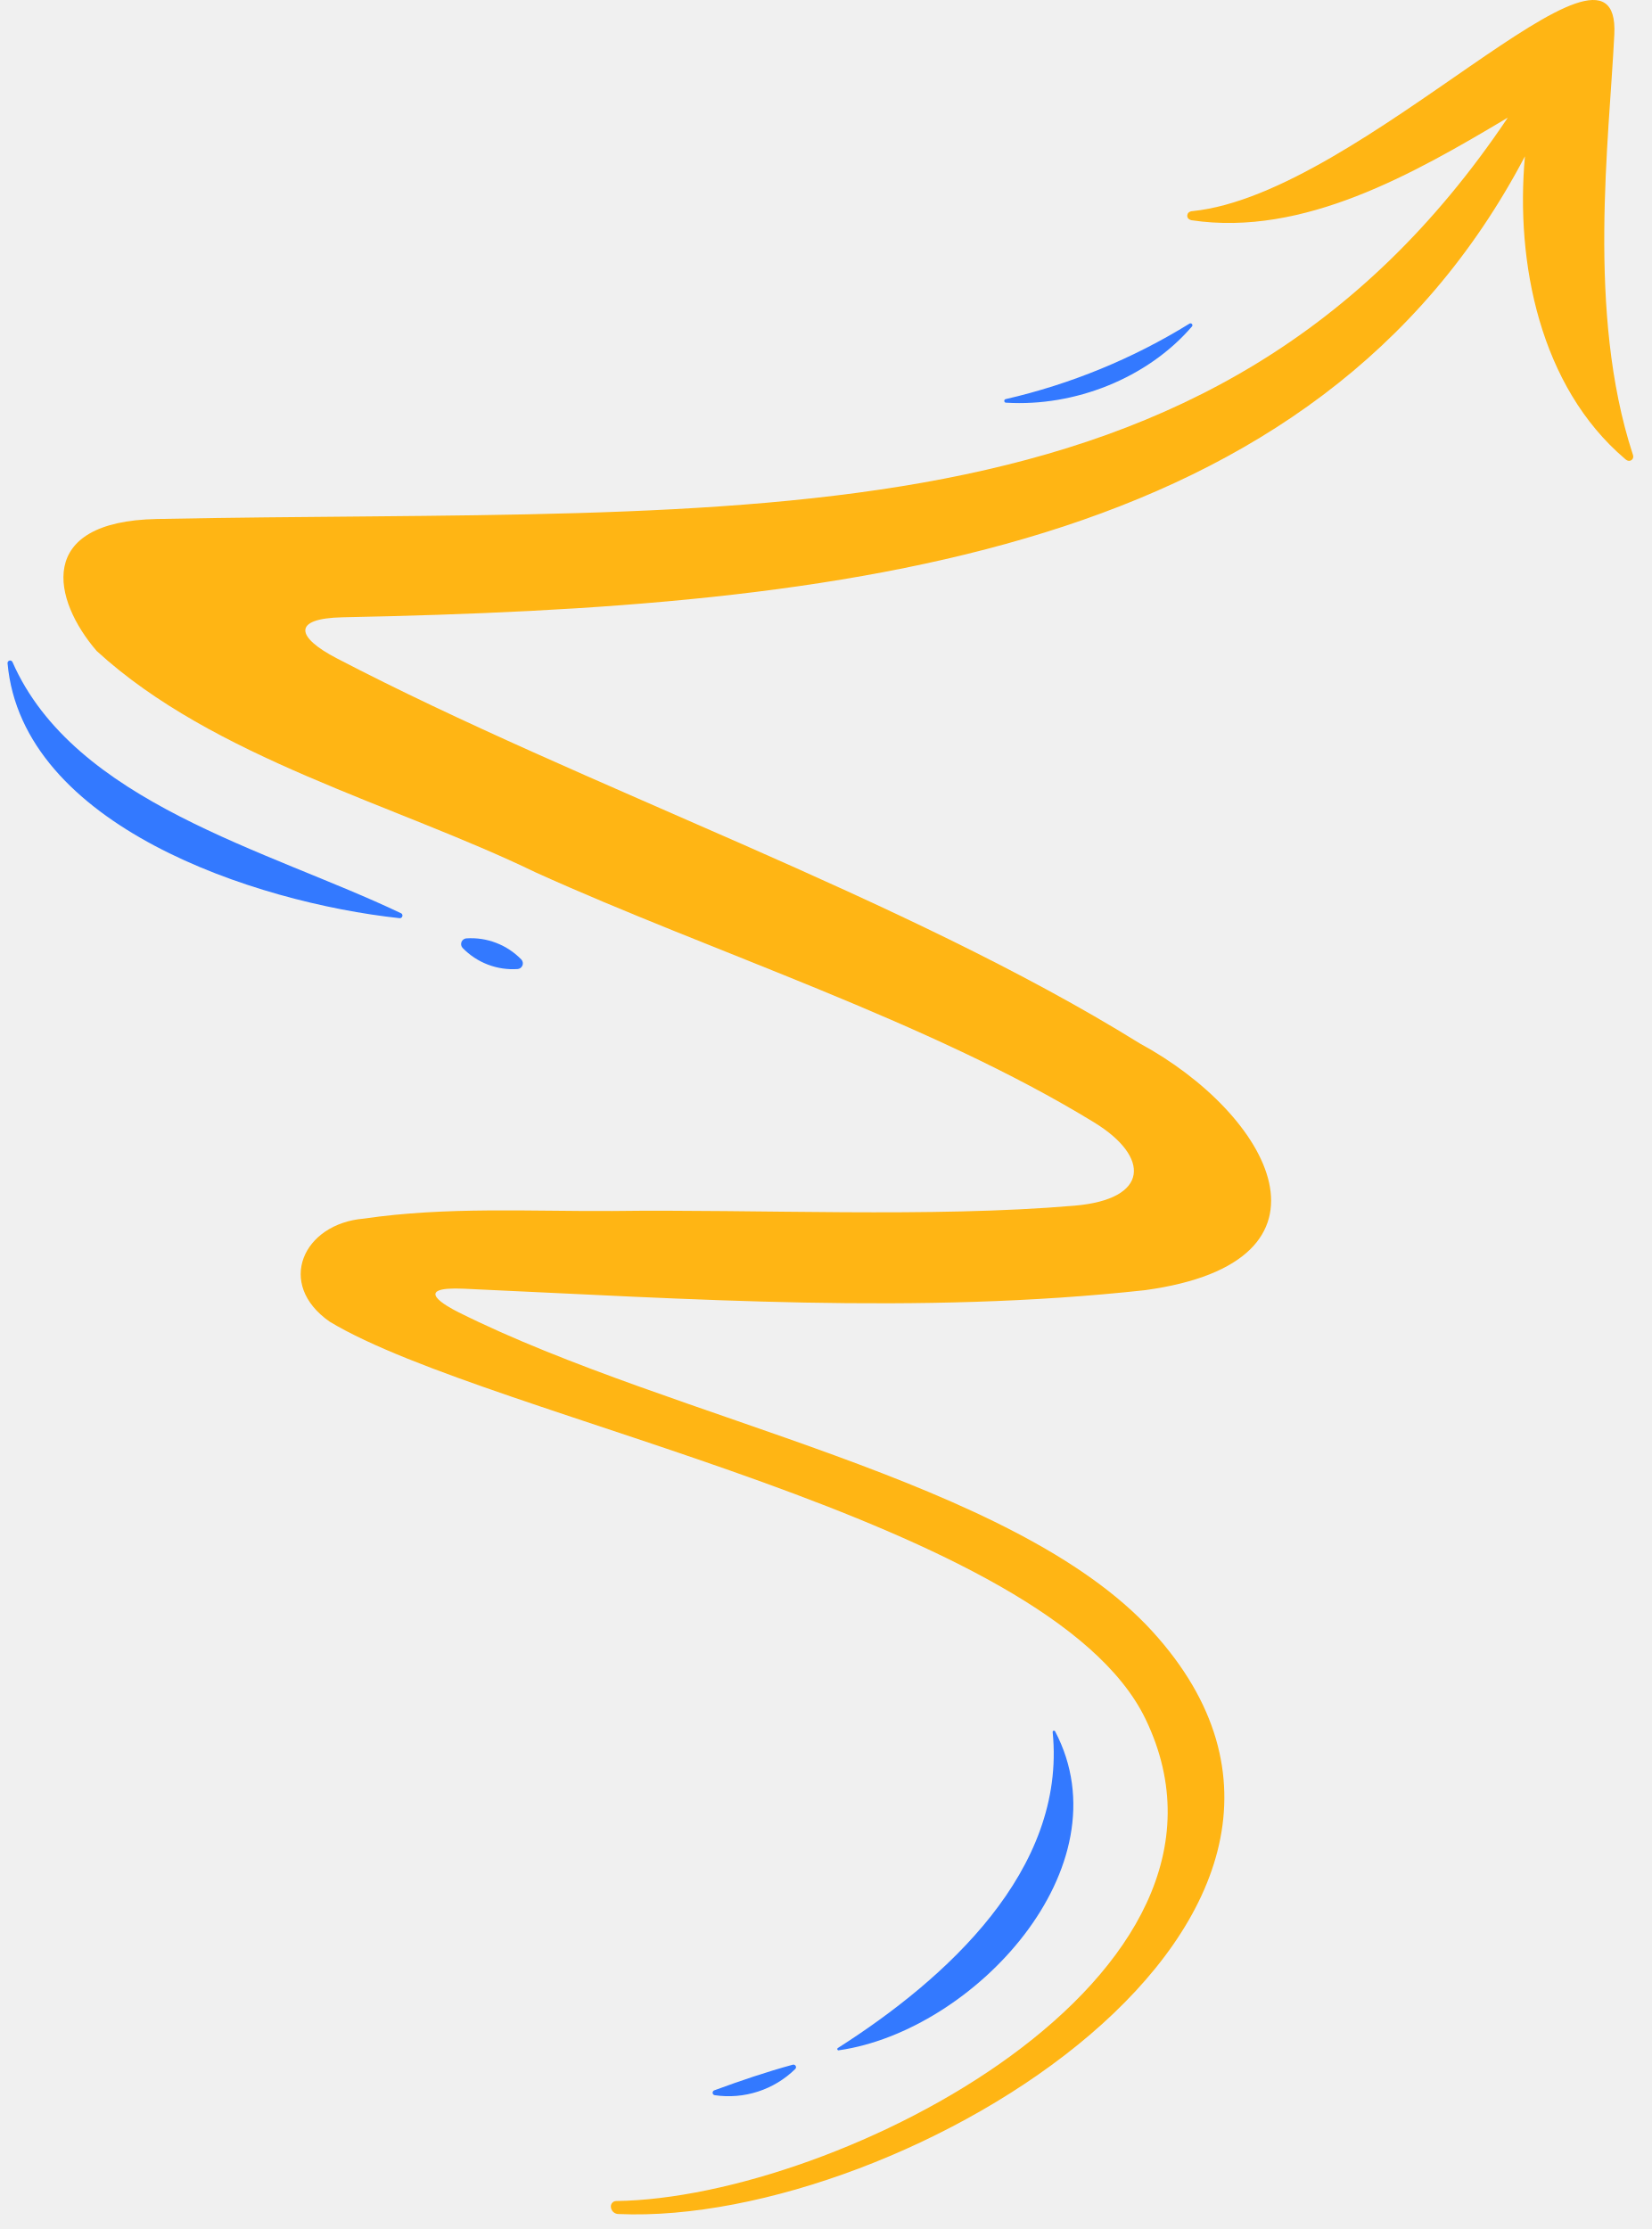
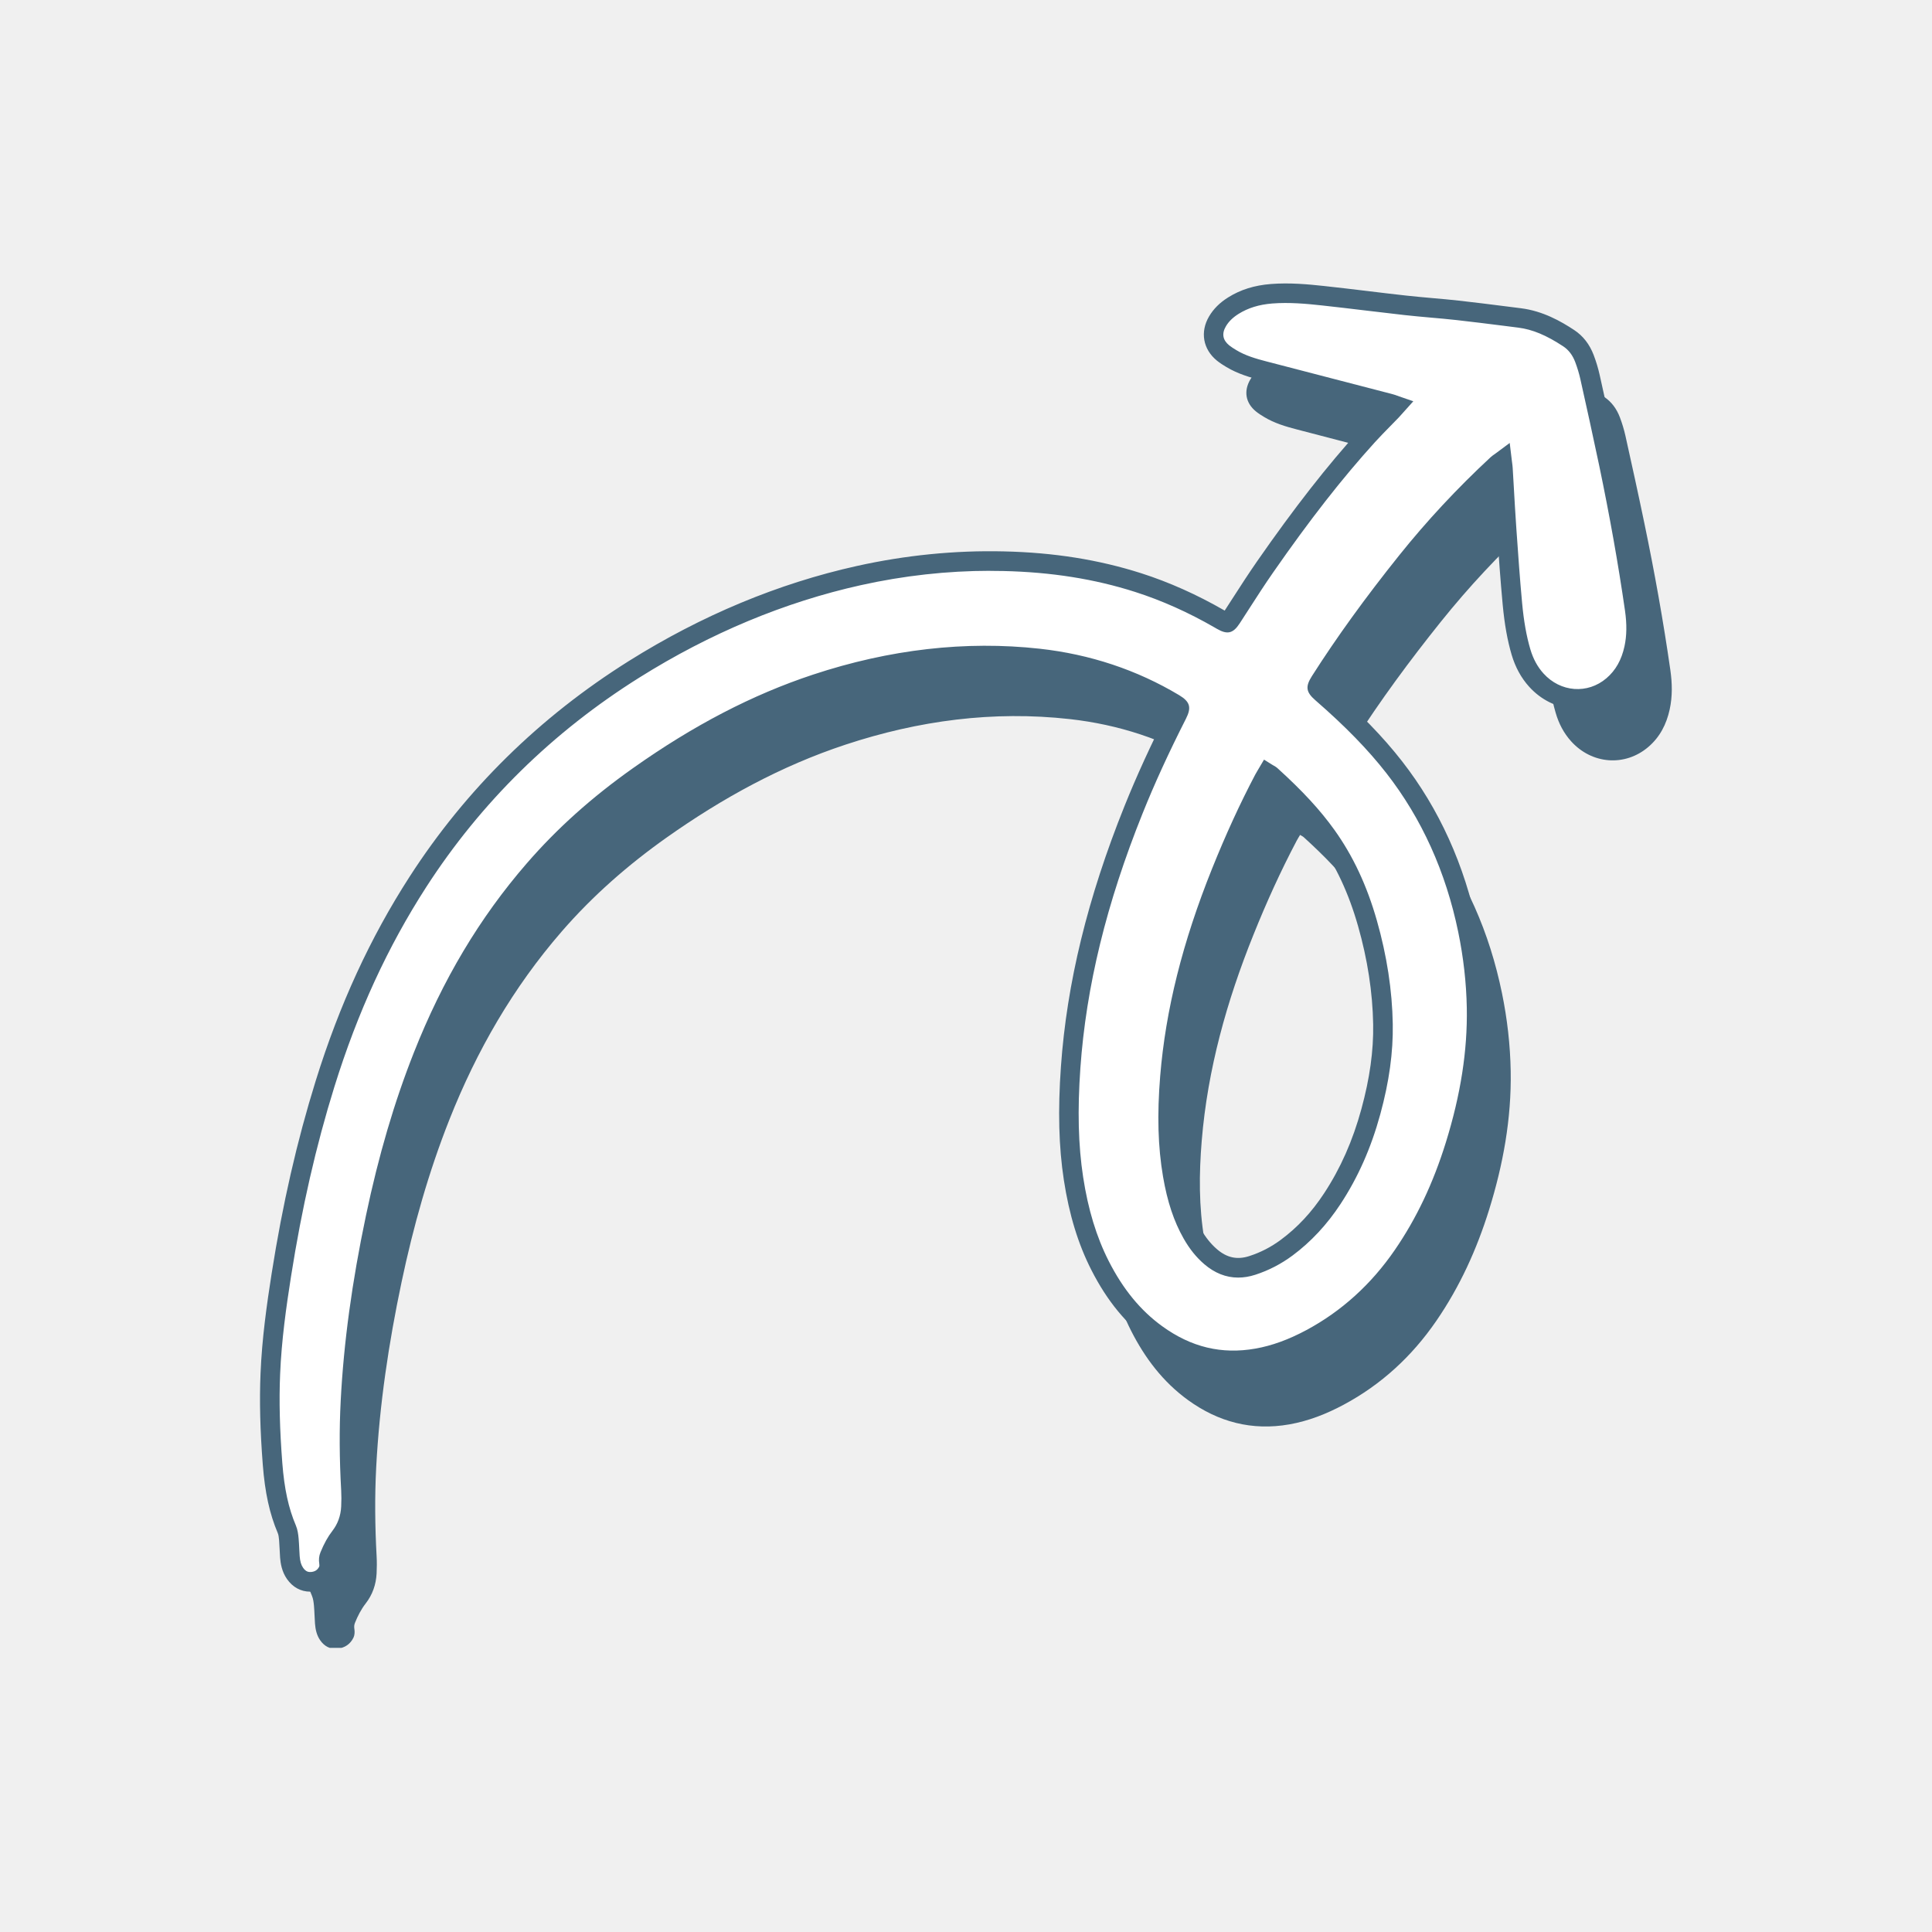
- <svg xmlns="http://www.w3.org/2000/svg" width="63" height="85" viewBox="0 0 63 85" fill="none">
-   <g clip-path="url(#clip0_182_364)">
-     <path d="M27.236 79.714C28.249 79.342 29.212 79.014 30.24 78.733C30.26 78.729 30.281 78.731 30.3 78.74C30.319 78.749 30.334 78.763 30.345 78.781C30.355 78.799 30.359 78.82 30.357 78.84C30.355 78.861 30.346 78.88 30.332 78.895C29.932 79.289 29.445 79.585 28.911 79.758C28.377 79.932 27.809 79.979 27.254 79.897C27.234 79.892 27.215 79.882 27.201 79.867C27.187 79.852 27.179 79.832 27.177 79.812C27.175 79.791 27.18 79.77 27.191 79.753C27.201 79.735 27.217 79.721 27.236 79.714Z" fill="#3379FF" />
-     <path d="M61.565 1.313C61.815 -3.744 51.964 7.389 45.479 8.051C45.479 8.051 45.296 8.051 45.279 8.21C45.261 8.37 45.447 8.399 45.447 8.399C49.712 9.037 53.934 6.614 57.503 4.485C46.256 21.247 28.586 19.341 5.983 19.791C1.317 19.883 2.013 22.884 3.688 24.825C8.159 28.919 15.047 30.66 20.435 33.271C27.158 36.318 35.422 38.938 41.733 42.806C43.863 44.111 43.854 45.733 40.976 45.977C35.515 46.444 28.841 46.108 23.349 46.18C20.229 46.198 17.026 46.009 13.878 46.47C11.557 46.662 10.509 48.963 12.575 50.402C18.773 54.13 39.992 57.926 43.683 65.545C48.453 75.411 31.946 83.825 23.5 83.933C23.445 83.933 23.394 83.955 23.356 83.994C23.318 84.032 23.296 84.084 23.296 84.138C23.296 84.215 23.327 84.289 23.381 84.344C23.436 84.398 23.509 84.429 23.587 84.429C34.456 84.91 53.896 73.112 43.941 62.203C38.64 56.4 25.742 54.174 17.476 50.036C17.029 49.813 15.654 49.053 17.685 49.143C26.323 49.534 35.03 50.144 43.674 49.198C51.563 48.113 48.453 42.492 43.465 39.788C34.47 34.203 22.284 30.027 12.83 25.097C11.327 24.314 11.089 23.58 13.074 23.539C32.352 23.156 50.173 21.154 58.156 5.962C57.787 10.024 58.736 14.745 61.968 17.495C61.968 17.495 62.09 17.629 62.215 17.548C62.34 17.466 62.264 17.31 62.264 17.31C60.509 11.924 61.368 5.341 61.565 1.313ZM14.133 48.069C14.11 48.02 14.11 48.037 14.133 48.069V48.069ZM44.962 45.017C44.994 44.982 44.994 44.993 44.962 45.017V45.017Z" fill="#FFB514" />
-     <path d="M31.963 78.092C36.081 75.466 40.668 71.322 40.146 66.056C40.143 66.044 40.145 66.031 40.15 66.021C40.156 66.01 40.166 66.002 40.178 65.998C40.189 65.994 40.202 65.994 40.213 65.999C40.224 66.004 40.233 66.013 40.239 66.024C42.966 71.209 37.134 77.445 31.998 78.184C31.986 78.189 31.972 78.189 31.96 78.183C31.948 78.178 31.939 78.168 31.934 78.155C31.93 78.143 31.93 78.129 31.936 78.118C31.941 78.106 31.951 78.096 31.963 78.092Z" fill="#3379FF" />
-     <path d="M19.745 36.953C19.356 36.98 18.967 36.922 18.604 36.783C18.24 36.644 17.912 36.426 17.641 36.147C17.614 36.117 17.596 36.08 17.588 36.041C17.581 36.001 17.585 35.96 17.599 35.922C17.613 35.885 17.638 35.852 17.67 35.828C17.702 35.803 17.74 35.788 17.78 35.784C18.169 35.757 18.558 35.815 18.921 35.955C19.285 36.094 19.613 36.311 19.884 36.591C19.911 36.62 19.929 36.657 19.937 36.697C19.944 36.736 19.94 36.777 19.926 36.815C19.911 36.852 19.887 36.885 19.855 36.91C19.823 36.934 19.785 36.949 19.745 36.953Z" fill="#3379FF" />
-     <path d="M15.224 35.012C9.711 34.414 0.838 31.487 0.287 25.286C0.287 25.264 0.294 25.243 0.308 25.225C0.321 25.208 0.34 25.196 0.362 25.19C0.383 25.185 0.405 25.187 0.426 25.196C0.446 25.205 0.462 25.22 0.473 25.239C2.823 30.602 10.23 32.412 15.271 34.815C15.297 34.821 15.319 34.837 15.334 34.86C15.348 34.883 15.352 34.91 15.346 34.937C15.34 34.963 15.323 34.985 15.301 34.999C15.278 35.014 15.25 35.018 15.224 35.012Z" fill="#3379FF" />
-     <path d="M38.352 15.22C40.83 14.65 43.198 13.678 45.362 12.342C45.378 12.332 45.396 12.328 45.414 12.331C45.432 12.334 45.448 12.343 45.459 12.357C45.471 12.371 45.476 12.389 45.475 12.408C45.474 12.426 45.466 12.443 45.453 12.455C43.746 14.434 40.975 15.513 38.378 15.357C38.288 15.366 38.271 15.238 38.352 15.22Z" fill="#3379FF" />
-   </g>
+ <svg xmlns="http://www.w3.org/2000/svg" width="600" zoomAndPan="magnify" viewBox="0 0 450 450" height="600" preserveAspectRatio="xMidYMid meet" version="1.0">
  <defs>
-     <clipPath id="clip0_182_364">
-       <rect width="62" height="84.443" fill="white" transform="translate(0.286865)" />
+     <clipPath id="98305838db">
+       <path d="M 68 81 L 389.648 81 L 389.648 383.816 L 68 383.816 Z M 68 81 " clip-rule="nonzero" />
+     </clipPath>
+     <clipPath id="b1d7bca465">
+       <path d="M 60.398 66 L 384 66 L 384 371 L 60.398 371 Z M 60.398 66 " clip-rule="nonzero" />
    </clipPath>
  </defs>
+   <g clip-path="url(#98305838db)">
+     <path fill="#47667b" d="M 333.117 108.242 C 332.516 108.035 332.141 107.879 331.754 107.773 C 321.863 105.188 311.98 102.609 302.09 100.031 C 299.43 99.344 296.809 98.559 294.441 97.125 C 293.781 96.727 293.125 96.316 292.531 95.832 C 290.113 93.859 289.633 91.07 291.23 88.379 C 292.145 86.84 293.434 85.664 294.941 84.715 C 297.684 82.992 300.715 82.18 303.918 81.93 C 307.949 81.613 311.953 81.961 315.949 82.395 C 322.41 83.098 328.855 83.953 335.32 84.676 C 339.395 85.133 343.492 85.406 347.578 85.867 C 352.422 86.406 357.25 87.051 362.09 87.656 C 366.359 88.195 370.082 90.09 373.605 92.418 C 375.367 93.582 376.574 95.266 377.309 97.227 C 377.836 98.621 378.27 100.059 378.598 101.52 C 380.098 108.281 381.59 115.047 382.996 121.828 C 385.359 133.18 387.41 144.582 389.055 156.059 C 389.496 159.121 389.566 162.191 388.902 165.246 C 388.152 168.684 386.621 171.691 383.906 173.996 C 378.484 178.613 370.777 178.027 365.938 172.656 C 364.215 170.742 363.07 168.512 362.355 166.059 C 361.262 162.352 360.695 158.535 360.348 154.711 C 359.789 148.664 359.383 142.609 358.969 136.551 C 358.66 132.027 358.434 127.504 358.164 122.977 C 358.141 122.484 358.055 121.992 357.953 121.215 C 357.43 121.605 357.086 121.812 356.797 122.082 C 349.195 129.133 342.133 136.676 335.641 144.766 C 328.387 153.816 321.5 163.133 315.262 172.914 C 314.605 173.934 314.73 174.836 315.629 175.617 C 321.758 180.969 327.57 186.633 332.582 193.074 C 341.414 204.434 346.957 217.285 349.84 231.324 C 351.07 237.328 351.766 243.398 351.871 249.527 C 352.062 260.59 350.098 271.316 346.82 281.836 C 343.953 291.043 340 299.73 334.523 307.688 C 328.875 315.898 321.746 322.492 312.934 327.203 C 308.953 329.332 304.777 330.977 300.312 331.766 C 291.617 333.297 283.758 331.219 276.676 326.078 C 270.871 321.863 266.676 316.305 263.457 309.965 C 260.191 303.527 258.328 296.66 257.25 289.559 C 255.934 280.883 255.98 272.176 256.605 263.449 C 258.105 242.465 263.582 222.453 271.41 203.012 C 274.48 195.391 277.953 187.953 281.68 180.633 C 282.504 179.016 282.496 179.023 280.938 178.09 C 271.133 172.211 260.52 168.762 249.18 167.492 C 231.32 165.5 213.953 167.824 196.957 173.434 C 181.918 178.398 168.211 185.934 155.324 195.043 C 146.312 201.414 138.066 208.629 130.82 216.98 C 119.508 230.016 111.039 244.715 104.699 260.715 C 99.832 273 96.273 285.66 93.543 298.574 C 90.531 312.82 88.387 327.195 87.625 341.742 C 87.262 348.66 87.344 355.594 87.723 362.516 C 87.797 363.84 87.781 365.168 87.719 366.488 C 87.586 369.074 86.766 371.441 85.164 373.492 C 84.102 374.859 83.336 376.375 82.688 377.965 C 82.488 378.453 82.457 378.898 82.543 379.438 C 82.641 380.074 82.613 380.844 82.344 381.41 C 81.613 382.938 80.324 383.824 78.621 384 C 76.887 384.18 75.543 383.449 74.566 382.035 C 73.762 380.871 73.473 379.535 73.367 378.156 C 73.262 376.793 73.254 375.418 73.133 374.059 C 73.059 373.258 72.965 372.414 72.656 371.684 C 70.574 366.773 69.723 361.602 69.324 356.336 C 68.785 349.297 68.516 342.25 68.816 335.184 C 69.152 327.391 70.203 319.684 71.422 311.996 C 73.82 296.812 77.129 281.824 81.715 267.145 C 86.941 250.41 94.016 234.516 103.559 219.758 C 116.754 199.344 133.727 182.816 154.324 169.926 C 170.68 159.688 188.152 152.176 207.008 148 C 218.199 145.523 229.543 144.371 241.012 144.648 C 251.758 144.902 262.309 146.402 272.574 149.699 C 279.242 151.836 285.562 154.734 291.617 158.234 C 291.801 158.34 291.988 158.453 292.172 158.555 C 293.598 159.379 293.578 159.371 294.453 158.031 C 297.07 154.02 299.617 149.953 302.352 146.027 C 309.809 135.316 317.668 124.91 326.461 115.238 C 328.27 113.246 330.203 111.359 332.07 109.426 C 332.387 109.102 332.676 108.754 333.129 108.246 Z M 302.816 194.465 C 302.523 194.957 302.254 195.379 302.023 195.816 C 298.266 202.934 294.953 210.254 291.953 217.723 C 285.738 233.164 281.281 249.035 279.906 265.691 C 279.27 273.395 279.223 281.066 280.523 288.711 C 281.348 293.543 282.648 298.227 285.094 302.527 C 286.246 304.551 287.633 306.379 289.402 307.906 C 292.289 310.391 295.512 311.156 299.195 309.957 C 302.113 309.012 304.793 307.625 307.25 305.801 C 311.523 302.633 315.043 298.758 317.957 294.324 C 322.105 288.012 325.027 281.16 327.027 273.887 C 328.867 267.172 330 260.359 329.887 253.375 C 329.762 245.332 328.473 237.453 326.277 229.727 C 324.184 222.355 321.152 215.402 316.676 209.129 C 312.926 203.883 308.422 199.324 303.668 195.004 C 303.457 194.812 303.188 194.695 302.816 194.469 Z M 302.816 194.465 " fill-opacity="1" fill-rule="nonzero" />
+   </g>
+   <path fill="#ffffff" d="M 325.199 94.504 C 324.605 94.297 324.23 94.141 323.844 94.043 C 314.023 91.484 304.199 88.938 294.379 86.387 C 291.742 85.703 289.141 84.934 286.785 83.508 C 286.133 83.113 285.477 82.703 284.891 82.223 C 282.484 80.27 282.004 77.504 283.59 74.832 C 284.496 73.301 285.773 72.137 287.266 71.195 C 289.988 69.484 292.992 68.672 296.176 68.422 C 300.176 68.105 304.16 68.445 308.125 68.875 C 314.543 69.566 320.941 70.406 327.355 71.117 C 331.406 71.562 335.477 71.832 339.527 72.289 C 344.336 72.82 349.137 73.453 353.938 74.051 C 358.18 74.582 361.875 76.457 365.371 78.766 C 367.129 79.922 368.32 81.586 369.055 83.531 C 369.574 84.922 370.016 86.348 370.34 87.793 C 371.832 94.504 373.324 101.219 374.723 107.945 C 377.078 119.203 379.125 130.52 380.77 141.91 C 381.207 144.949 381.281 148 380.625 151.031 C 379.879 154.445 378.359 157.434 375.672 159.727 C 370.293 164.316 362.645 163.738 357.828 158.41 C 356.121 156.52 354.98 154.301 354.266 151.867 C 353.18 148.184 352.613 144.402 352.258 140.602 C 351.699 134.605 351.293 128.594 350.871 122.582 C 350.555 118.098 350.332 113.602 350.062 109.113 C 350.031 108.621 349.949 108.137 349.852 107.367 C 349.332 107.754 348.992 107.957 348.703 108.227 C 341.16 115.23 334.156 122.723 327.715 130.758 C 320.523 139.746 313.695 149 307.508 158.715 C 306.859 159.73 306.98 160.625 307.875 161.398 C 313.973 166.703 319.746 172.32 324.73 178.715 C 333.512 189.98 339.027 202.723 341.895 216.66 C 343.125 222.617 343.82 228.641 343.934 234.723 C 344.133 245.707 342.191 256.348 338.949 266.797 C 336.113 275.938 332.195 284.566 326.762 292.473 C 321.16 300.621 314.082 307.168 305.344 311.859 C 301.398 313.977 297.254 315.613 292.816 316.398 C 284.18 317.922 276.383 315.871 269.344 310.773 C 263.578 306.598 259.402 301.086 256.203 294.793 C 252.957 288.406 251.102 281.594 250.023 274.543 C 248.707 265.938 248.746 257.293 249.359 248.633 C 250.824 227.801 256.25 207.938 264.004 188.637 C 267.043 181.066 270.488 173.684 274.184 166.414 C 275 164.812 274.992 164.812 273.441 163.891 C 263.703 158.07 253.16 154.648 241.902 153.406 C 224.164 151.449 206.922 153.762 190.051 159.352 C 175.125 164.297 161.523 171.781 148.734 180.844 C 139.789 187.176 131.613 194.344 124.426 202.637 C 113.207 215.586 104.809 230.18 98.527 246.07 C 93.707 258.27 90.184 270.836 87.488 283.652 C 84.508 297.797 82.391 312.062 81.648 326.504 C 81.293 333.375 81.379 340.25 81.766 347.121 C 81.84 348.43 81.824 349.754 81.766 351.066 C 81.641 353.633 80.824 355.98 79.242 358.02 C 78.188 359.375 77.426 360.879 76.781 362.457 C 76.582 362.938 76.559 363.387 76.645 363.926 C 76.742 364.555 76.715 365.316 76.445 365.883 C 75.723 367.398 74.445 368.285 72.758 368.457 C 71.031 368.633 69.699 367.91 68.73 366.508 C 67.93 365.359 67.641 364.031 67.535 362.66 C 67.43 361.309 67.422 359.945 67.297 358.598 C 67.227 357.801 67.133 356.965 66.824 356.242 C 64.746 351.371 63.902 346.242 63.496 341.004 C 62.957 334.02 62.68 327.023 62.977 320.012 C 63.301 312.281 64.344 304.633 65.543 296.996 C 67.914 281.922 71.184 267.047 75.723 252.473 C 80.898 235.855 87.906 220.07 97.371 205.418 C 110.453 185.152 127.289 168.73 147.727 155.918 C 163.957 145.738 181.301 138.273 200.016 134.105 C 211.125 131.633 222.391 130.48 233.777 130.746 C 244.445 130.988 254.93 132.469 265.121 135.73 C 271.746 137.848 278.023 140.723 284.043 144.188 C 284.227 144.293 284.41 144.402 284.594 144.508 C 286.008 145.324 285.988 145.316 286.855 143.984 C 289.453 139.996 291.973 135.965 294.691 132.066 C 302.09 121.434 309.875 111.094 318.594 101.488 C 320.391 99.508 322.305 97.633 324.16 95.711 C 324.469 95.391 324.758 95.047 325.211 94.543 Z M 295.191 180.105 C 294.898 180.602 294.629 181.016 294.398 181.449 C 290.68 188.52 287.395 195.785 284.426 203.195 C 278.27 218.527 273.855 234.285 272.508 250.816 C 271.883 258.457 271.844 266.082 273.141 273.664 C 273.961 278.465 275.258 283.105 277.691 287.367 C 278.832 289.375 280.215 291.188 281.977 292.703 C 284.852 295.168 288.047 295.918 291.703 294.734 C 294.605 293.793 297.254 292.414 299.699 290.598 C 303.941 287.445 307.43 283.602 310.32 279.195 C 314.438 272.926 317.332 266.121 319.305 258.898 C 321.125 252.238 322.246 245.469 322.125 238.539 C 321.996 230.555 320.707 222.734 318.523 215.074 C 316.438 207.754 313.426 200.863 308.969 194.641 C 305.238 189.434 300.766 184.914 296.039 180.633 C 295.828 180.441 295.559 180.324 295.195 180.102 Z M 295.191 180.105 " fill-opacity="1" fill-rule="nonzero" />
+   <g clip-path="url(#b1d7bca465)">
+     <path fill="#47667b" d="M 72.25 370.73 C 70.078 370.73 68.172 369.699 66.836 367.777 C 65.621 366.023 65.344 364.102 65.238 362.805 C 65.188 362.168 65.16 361.531 65.133 360.891 C 65.102 360.156 65.066 359.457 65.008 358.773 C 64.949 358.125 64.879 357.504 64.707 357.105 C 62.793 352.605 61.715 347.688 61.207 341.148 C 60.582 333.043 60.414 326.289 60.684 319.887 C 61.023 311.754 62.129 303.895 63.273 296.613 C 65.824 280.41 69.18 265.738 73.527 251.766 C 79.055 234 86.223 218.422 95.438 204.145 C 108.52 183.875 125.695 166.988 146.504 153.945 C 163.418 143.34 181.254 135.902 199.508 131.844 C 210.867 129.316 222.414 128.16 233.824 128.43 C 245.457 128.691 255.922 130.363 265.812 133.52 C 272.289 135.59 278.809 138.504 285.18 142.176 L 285.254 142.219 C 285.891 141.242 286.504 140.293 287.113 139.34 C 288.941 136.5 290.836 133.566 292.809 130.727 C 301.484 118.258 309.137 108.465 316.898 99.914 C 318.129 98.566 319.41 97.258 320.652 95.988 C 320.766 95.875 320.871 95.766 320.98 95.66 C 311.926 93.305 302.871 90.949 293.816 88.602 C 291.258 87.938 288.297 87.09 285.609 85.465 C 284.902 85.039 284.16 84.578 283.457 84.008 C 280.195 81.363 279.477 77.305 281.629 73.676 C 282.66 71.934 284.109 70.492 286.062 69.27 C 288.922 67.473 292.176 66.453 296.012 66.152 C 300.344 65.809 304.672 66.211 308.383 66.613 C 311.809 66.98 315.273 67.402 318.629 67.801 C 321.621 68.164 324.617 68.527 327.617 68.855 C 329.617 69.078 331.668 69.254 333.656 69.434 C 335.66 69.609 337.738 69.793 339.789 70.023 C 343.488 70.434 347.234 70.906 350.859 71.367 L 354.23 71.793 C 359.387 72.438 363.578 74.844 366.648 76.863 C 368.727 78.23 370.258 80.207 371.211 82.73 C 371.793 84.262 372.25 85.801 372.586 87.301 C 374.027 93.758 375.555 100.633 376.98 107.484 C 379.473 119.406 381.457 130.562 383.051 141.59 C 383.582 145.277 383.531 148.527 382.879 151.52 C 381.977 155.656 380.062 159.004 377.176 161.465 C 370.852 166.855 361.816 166.203 356.16 159.945 C 354.316 157.906 352.949 155.406 352.094 152.52 C 351.102 149.152 350.438 145.438 350.004 140.82 C 349.477 135.176 349.078 129.438 348.688 123.887 L 348.609 122.742 C 348.406 119.816 348.234 116.836 348.07 113.961 C 348.039 113.332 347.996 112.707 347.965 112.074 C 341.309 118.441 335.121 125.188 329.523 132.18 C 321.711 141.93 315.184 150.969 309.551 159.793 C 316.734 166.059 322.133 171.625 326.559 177.301 C 335.207 188.395 341.133 201.48 344.164 216.184 C 345.441 222.367 346.137 228.59 346.25 234.672 C 346.434 245.109 344.777 255.836 341.164 267.461 C 338.074 277.43 333.984 286.027 328.676 293.746 C 322.758 302.363 315.281 309.121 306.453 313.852 C 301.879 316.305 297.562 317.863 293.25 318.625 C 284.238 320.219 275.758 318.191 268.035 312.602 C 262.395 308.52 257.867 303.02 254.199 295.805 C 251.113 289.75 249.023 282.895 247.793 274.867 C 246.602 267.082 246.387 258.684 247.109 248.449 C 248.484 228.988 253.324 209.141 261.914 187.762 C 264.727 180.758 268.035 173.531 272.02 165.66 C 262.828 160.219 252.629 156.859 241.676 155.648 C 224.906 153.797 208.262 155.707 190.797 161.488 C 177.145 166.016 163.82 172.938 150.074 182.672 C 140.781 189.254 132.965 196.258 126.168 204.098 C 115.535 216.375 107.195 230.363 100.668 246.871 C 96.207 258.148 92.629 270.324 89.734 284.086 C 86.527 299.352 84.633 313.254 83.941 326.582 C 83.613 333 83.652 339.672 84.062 346.957 C 84.133 348.238 84.133 349.613 84.062 351.141 C 83.91 354.242 82.898 357.02 81.055 359.379 C 80.258 360.406 79.574 361.641 78.91 363.281 C 78.891 363.324 78.887 363.344 78.91 363.516 C 79.023 364.215 79.121 365.566 78.523 366.824 C 77.457 369.059 75.5 370.43 73.008 370.691 C 72.762 370.719 72.512 370.73 72.277 370.73 Z M 230.656 132.953 C 220.613 132.953 210.484 134.078 200.504 136.297 C 182.758 140.242 165.406 147.48 148.93 157.812 C 128.695 170.5 111.992 186.922 99.277 206.617 C 90.297 220.539 83.297 235.75 77.891 253.113 C 73.609 266.871 70.305 281.332 67.785 297.312 C 66.66 304.461 65.574 312.16 65.246 320.074 C 64.984 326.281 65.148 332.863 65.758 340.789 C 66.227 346.805 67.199 351.285 68.91 355.301 C 69.336 356.309 69.461 357.355 69.555 358.336 C 69.625 359.129 69.664 359.918 69.699 360.676 C 69.723 361.262 69.75 361.852 69.797 362.438 C 69.895 363.668 70.137 364.504 70.594 365.16 C 71.262 366.121 71.906 366.199 72.508 366.141 C 73.406 366.047 73.992 365.641 74.367 364.859 C 74.387 364.805 74.418 364.555 74.367 364.238 C 74.211 363.262 74.301 362.41 74.648 361.555 C 75.48 359.523 76.359 357.941 77.418 356.57 C 78.668 354.961 79.359 353.059 79.465 350.91 C 79.531 349.543 79.535 348.332 79.469 347.207 C 79.051 339.75 79.012 332.93 79.352 326.34 C 80.051 312.766 81.977 298.633 85.238 283.133 C 88.184 269.117 91.836 256.703 96.391 245.18 C 103.105 228.188 111.707 213.766 122.691 201.098 C 129.727 192.977 137.809 185.73 147.406 178.938 C 161.523 168.941 175.234 161.812 189.328 157.145 C 207.184 151.23 224.953 149.199 242.152 151.098 C 253.883 152.395 264.805 156.031 274.617 161.898 C 277.191 163.438 277.57 164.77 276.223 167.422 C 272.23 175.285 268.922 182.496 266.129 189.461 C 257.719 210.387 252.98 229.785 251.641 248.766 C 250.945 258.648 251.148 266.727 252.285 274.168 C 253.438 281.711 255.391 288.113 258.242 293.727 C 261.578 300.285 265.648 305.242 270.688 308.895 C 277.453 313.801 284.562 315.504 292.422 314.113 C 296.25 313.438 300.121 312.031 304.266 309.812 C 312.438 305.434 319.379 299.152 324.875 291.148 C 329.918 283.809 333.805 275.617 336.766 266.094 C 340.227 254.941 341.824 244.68 341.645 234.738 C 341.539 228.93 340.867 223 339.652 217.094 C 336.766 203.078 331.137 190.629 322.922 180.094 C 318.648 174.617 313.395 169.211 306.371 163.102 C 304.18 161.195 304.008 159.93 305.574 157.473 C 311.316 148.461 317.969 139.254 325.926 129.316 C 332.309 121.348 339.441 113.688 347.145 106.539 C 347.438 106.262 347.727 106.059 348.039 105.84 C 348.168 105.75 348.312 105.645 348.484 105.52 L 351.641 103.172 L 352.113 107.078 C 352.148 107.332 352.176 107.551 352.199 107.754 C 352.258 108.188 352.305 108.555 352.332 108.965 C 352.43 110.543 352.516 112.121 352.609 113.691 C 352.773 116.555 352.938 119.512 353.141 122.414 L 353.219 123.559 C 353.602 129.082 354.004 134.789 354.523 140.379 C 354.922 144.695 355.535 148.133 356.441 151.211 C 357.105 153.465 358.113 155.32 359.512 156.867 C 363.473 161.246 369.777 161.727 374.172 157.973 C 376.309 156.148 377.684 153.715 378.375 150.535 C 378.906 148.086 378.945 145.371 378.492 142.227 C 376.914 131.297 374.941 120.23 372.477 108.406 C 371.047 101.586 369.527 94.727 368.09 88.281 C 367.801 86.992 367.398 85.664 366.898 84.328 C 366.293 82.723 365.352 81.488 364.098 80.664 C 360.152 78.066 356.922 76.727 353.633 76.312 L 350.254 75.883 C 346.648 75.43 342.922 74.957 339.258 74.551 C 337.258 74.324 335.207 74.148 333.223 73.973 C 331.215 73.793 329.137 73.609 327.086 73.379 C 324.074 73.043 321.062 72.684 318.055 72.32 C 314.715 71.918 311.254 71.504 307.863 71.137 C 304.355 70.754 300.281 70.379 296.34 70.688 C 293.262 70.934 290.691 71.727 288.469 73.121 C 287.152 73.953 286.191 74.887 285.543 75.988 C 284.527 77.707 284.785 79.207 286.316 80.449 C 286.797 80.836 287.371 81.191 287.957 81.547 C 290.113 82.855 292.59 83.559 294.941 84.172 C 304.758 86.723 314.582 89.27 324.402 91.824 C 324.758 91.918 325.078 92.035 325.414 92.156 C 325.566 92.207 325.73 92.273 325.926 92.34 L 329.184 93.465 L 326.473 96.488 C 326.211 96.785 326 97.027 325.777 97.258 C 325.152 97.902 324.52 98.547 323.891 99.191 C 322.68 100.43 321.422 101.703 320.258 102.984 C 312.629 111.391 305.094 121.031 296.539 133.336 C 294.609 136.105 292.742 139.004 290.934 141.812 C 290.203 142.945 289.48 144.07 288.746 145.199 C 287.207 147.562 285.871 147.871 283.426 146.457 L 282.871 146.133 C 276.781 142.621 270.566 139.848 264.398 137.875 C 254.934 134.848 244.895 133.258 233.699 133 C 232.68 132.973 231.66 132.969 230.641 132.969 Z M 288.391 297.574 C 285.562 297.574 282.918 296.527 280.484 294.438 C 278.637 292.852 277.078 290.914 275.703 288.5 C 273.414 284.48 271.891 279.891 270.891 274.051 C 269.707 267.113 269.496 259.676 270.23 250.633 C 271.488 235.258 275.434 219.461 282.305 202.348 C 285.516 194.359 288.809 187.176 292.383 180.391 C 292.559 180.055 292.75 179.738 292.961 179.391 L 294.414 176.93 L 296.398 178.168 C 296.492 178.227 296.582 178.273 296.664 178.32 C 296.918 178.465 297.246 178.648 297.57 178.941 C 303.402 184.23 307.492 188.664 310.82 193.312 C 315.141 199.352 318.383 206.262 320.711 214.449 C 323.027 222.586 324.27 230.672 324.402 238.504 C 324.512 245.094 323.566 251.961 321.5 259.512 C 319.352 267.375 316.312 274.23 312.223 280.457 C 309.078 285.238 305.324 289.27 301.051 292.438 C 298.398 294.406 295.492 295.91 292.402 296.91 C 291.027 297.359 289.691 297.574 288.391 297.574 Z M 295.867 183.586 C 292.578 189.918 289.527 196.629 286.547 204.051 C 279.852 220.73 276.008 236.094 274.789 251.008 C 274.086 259.656 274.277 266.73 275.395 273.281 C 276.301 278.582 277.664 282.707 279.676 286.242 C 280.789 288.191 282.023 289.734 283.465 290.973 C 285.793 292.973 288.188 293.473 290.992 292.562 C 293.652 291.703 296.051 290.461 298.332 288.77 C 302.227 285.883 305.52 282.344 308.406 277.949 C 312.23 272.129 315.078 265.707 317.094 258.309 C 319.043 251.184 319.941 244.734 319.836 238.586 C 319.711 231.152 318.527 223.453 316.32 215.707 C 314.137 208.031 311.117 201.578 307.105 195.977 C 304.23 191.965 300.734 188.098 295.867 183.586 Z M 295.867 183.586 " fill-opacity="1" fill-rule="nonzero" />
+   </g>
</svg>
